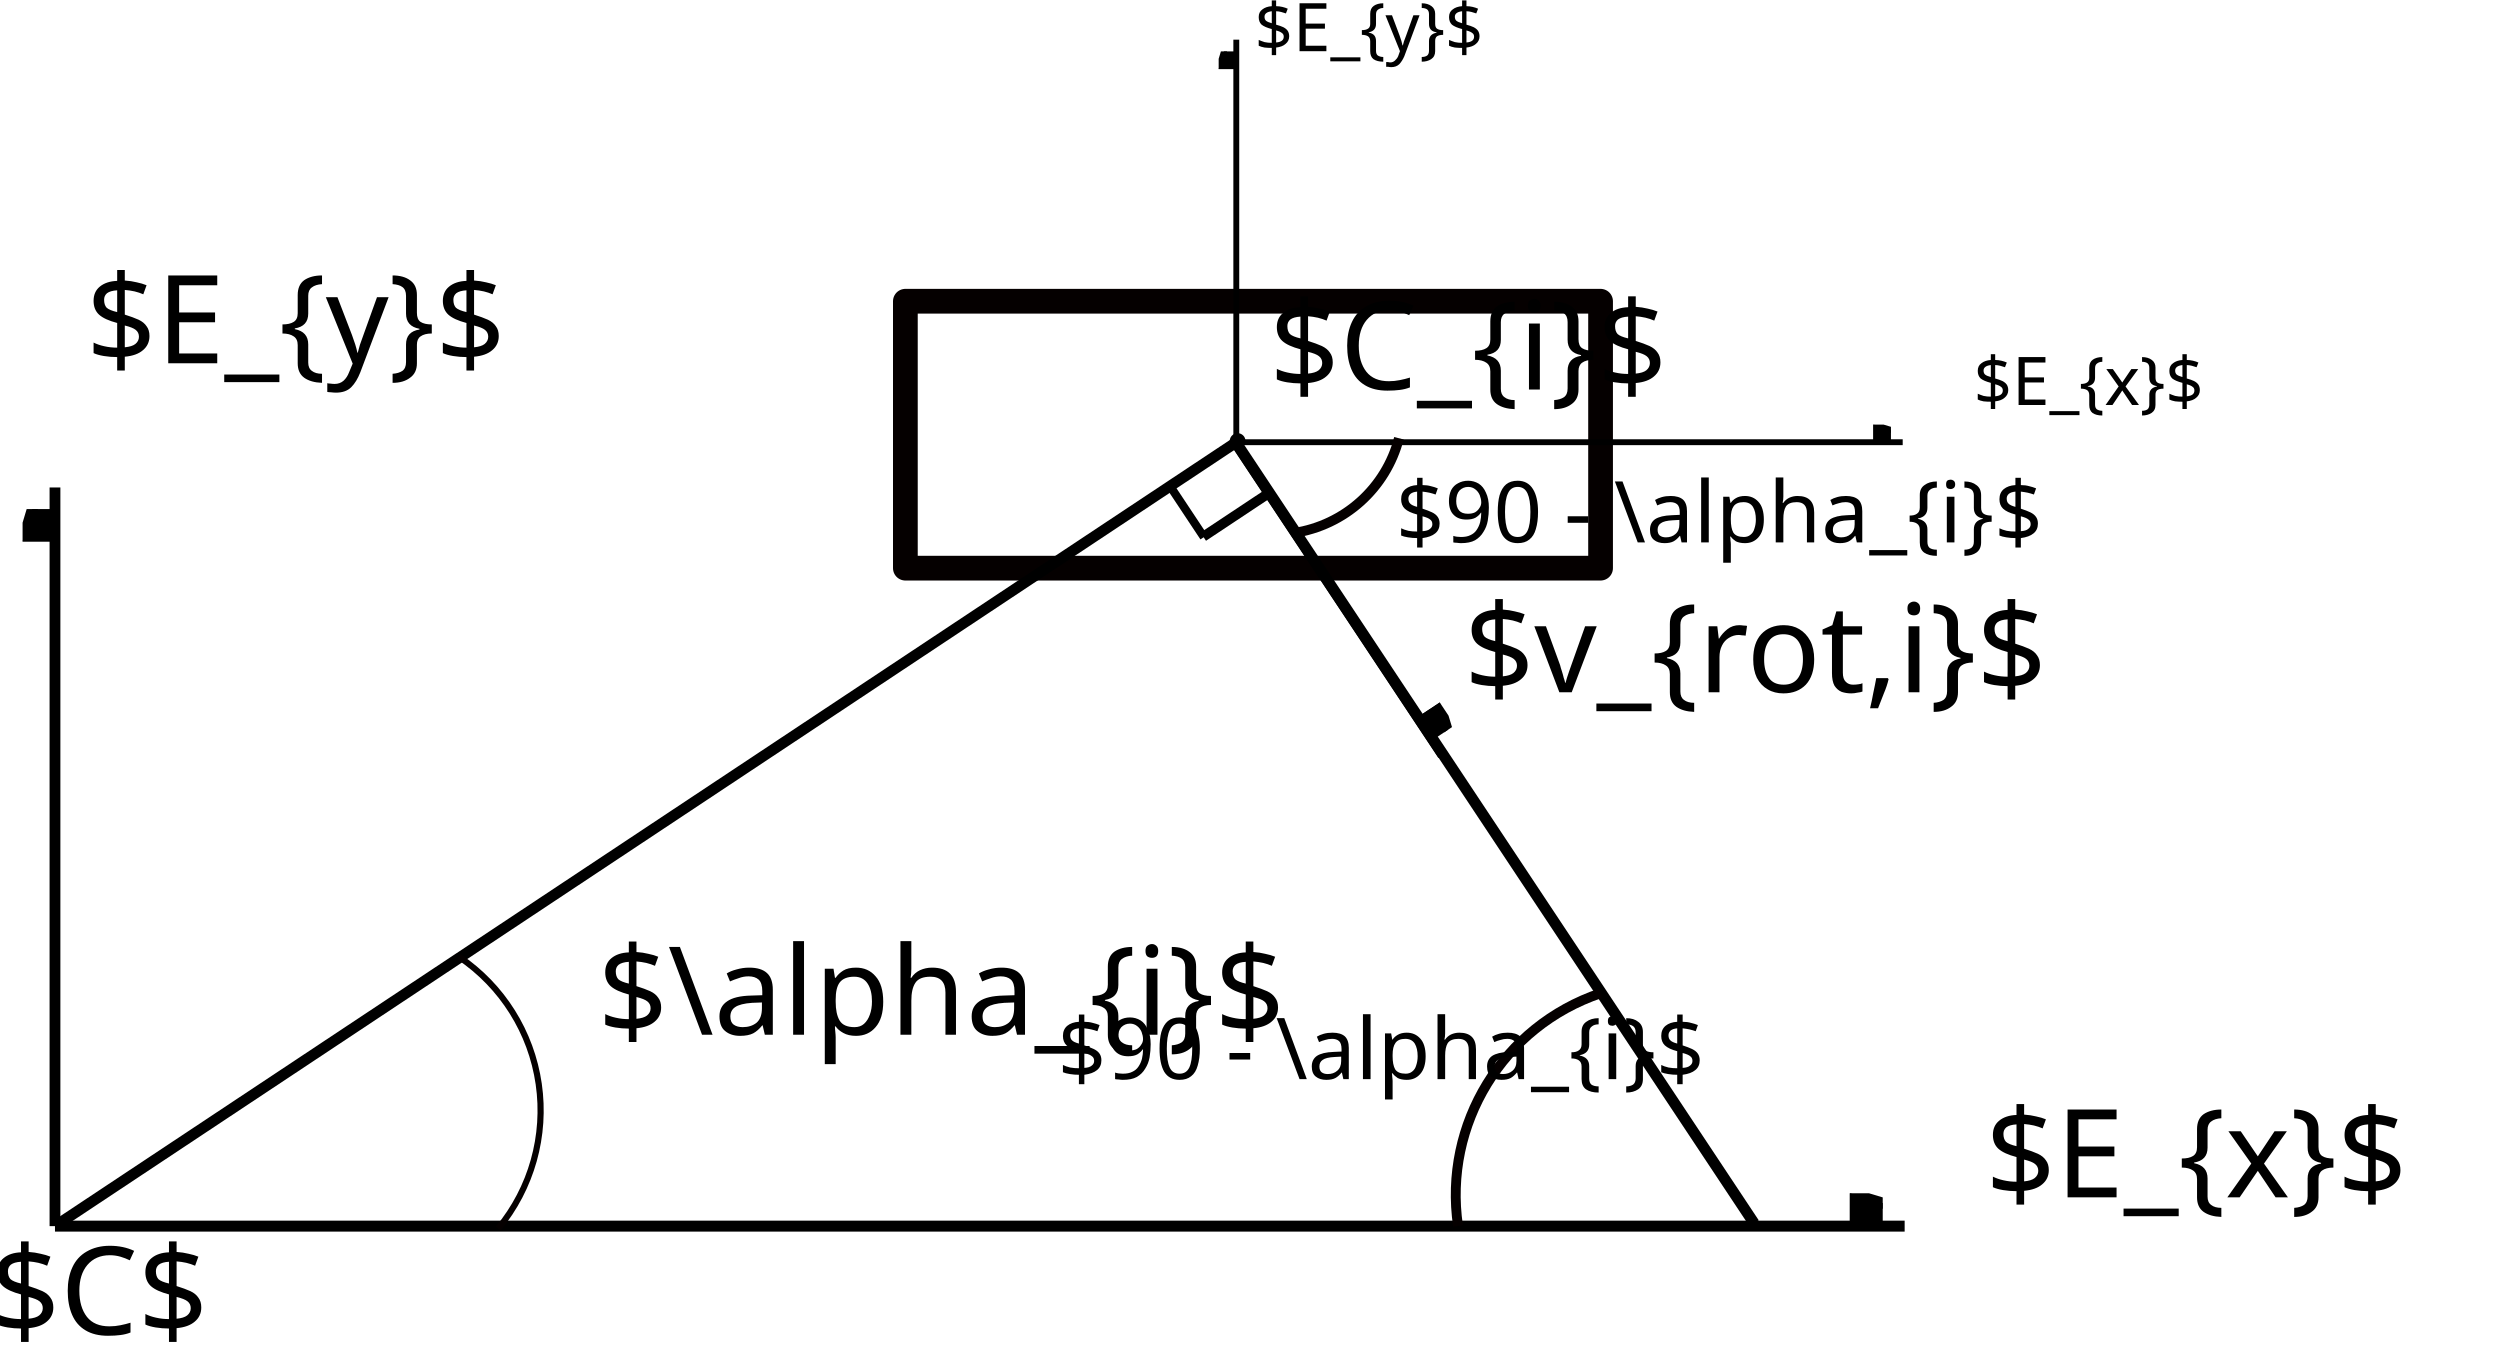
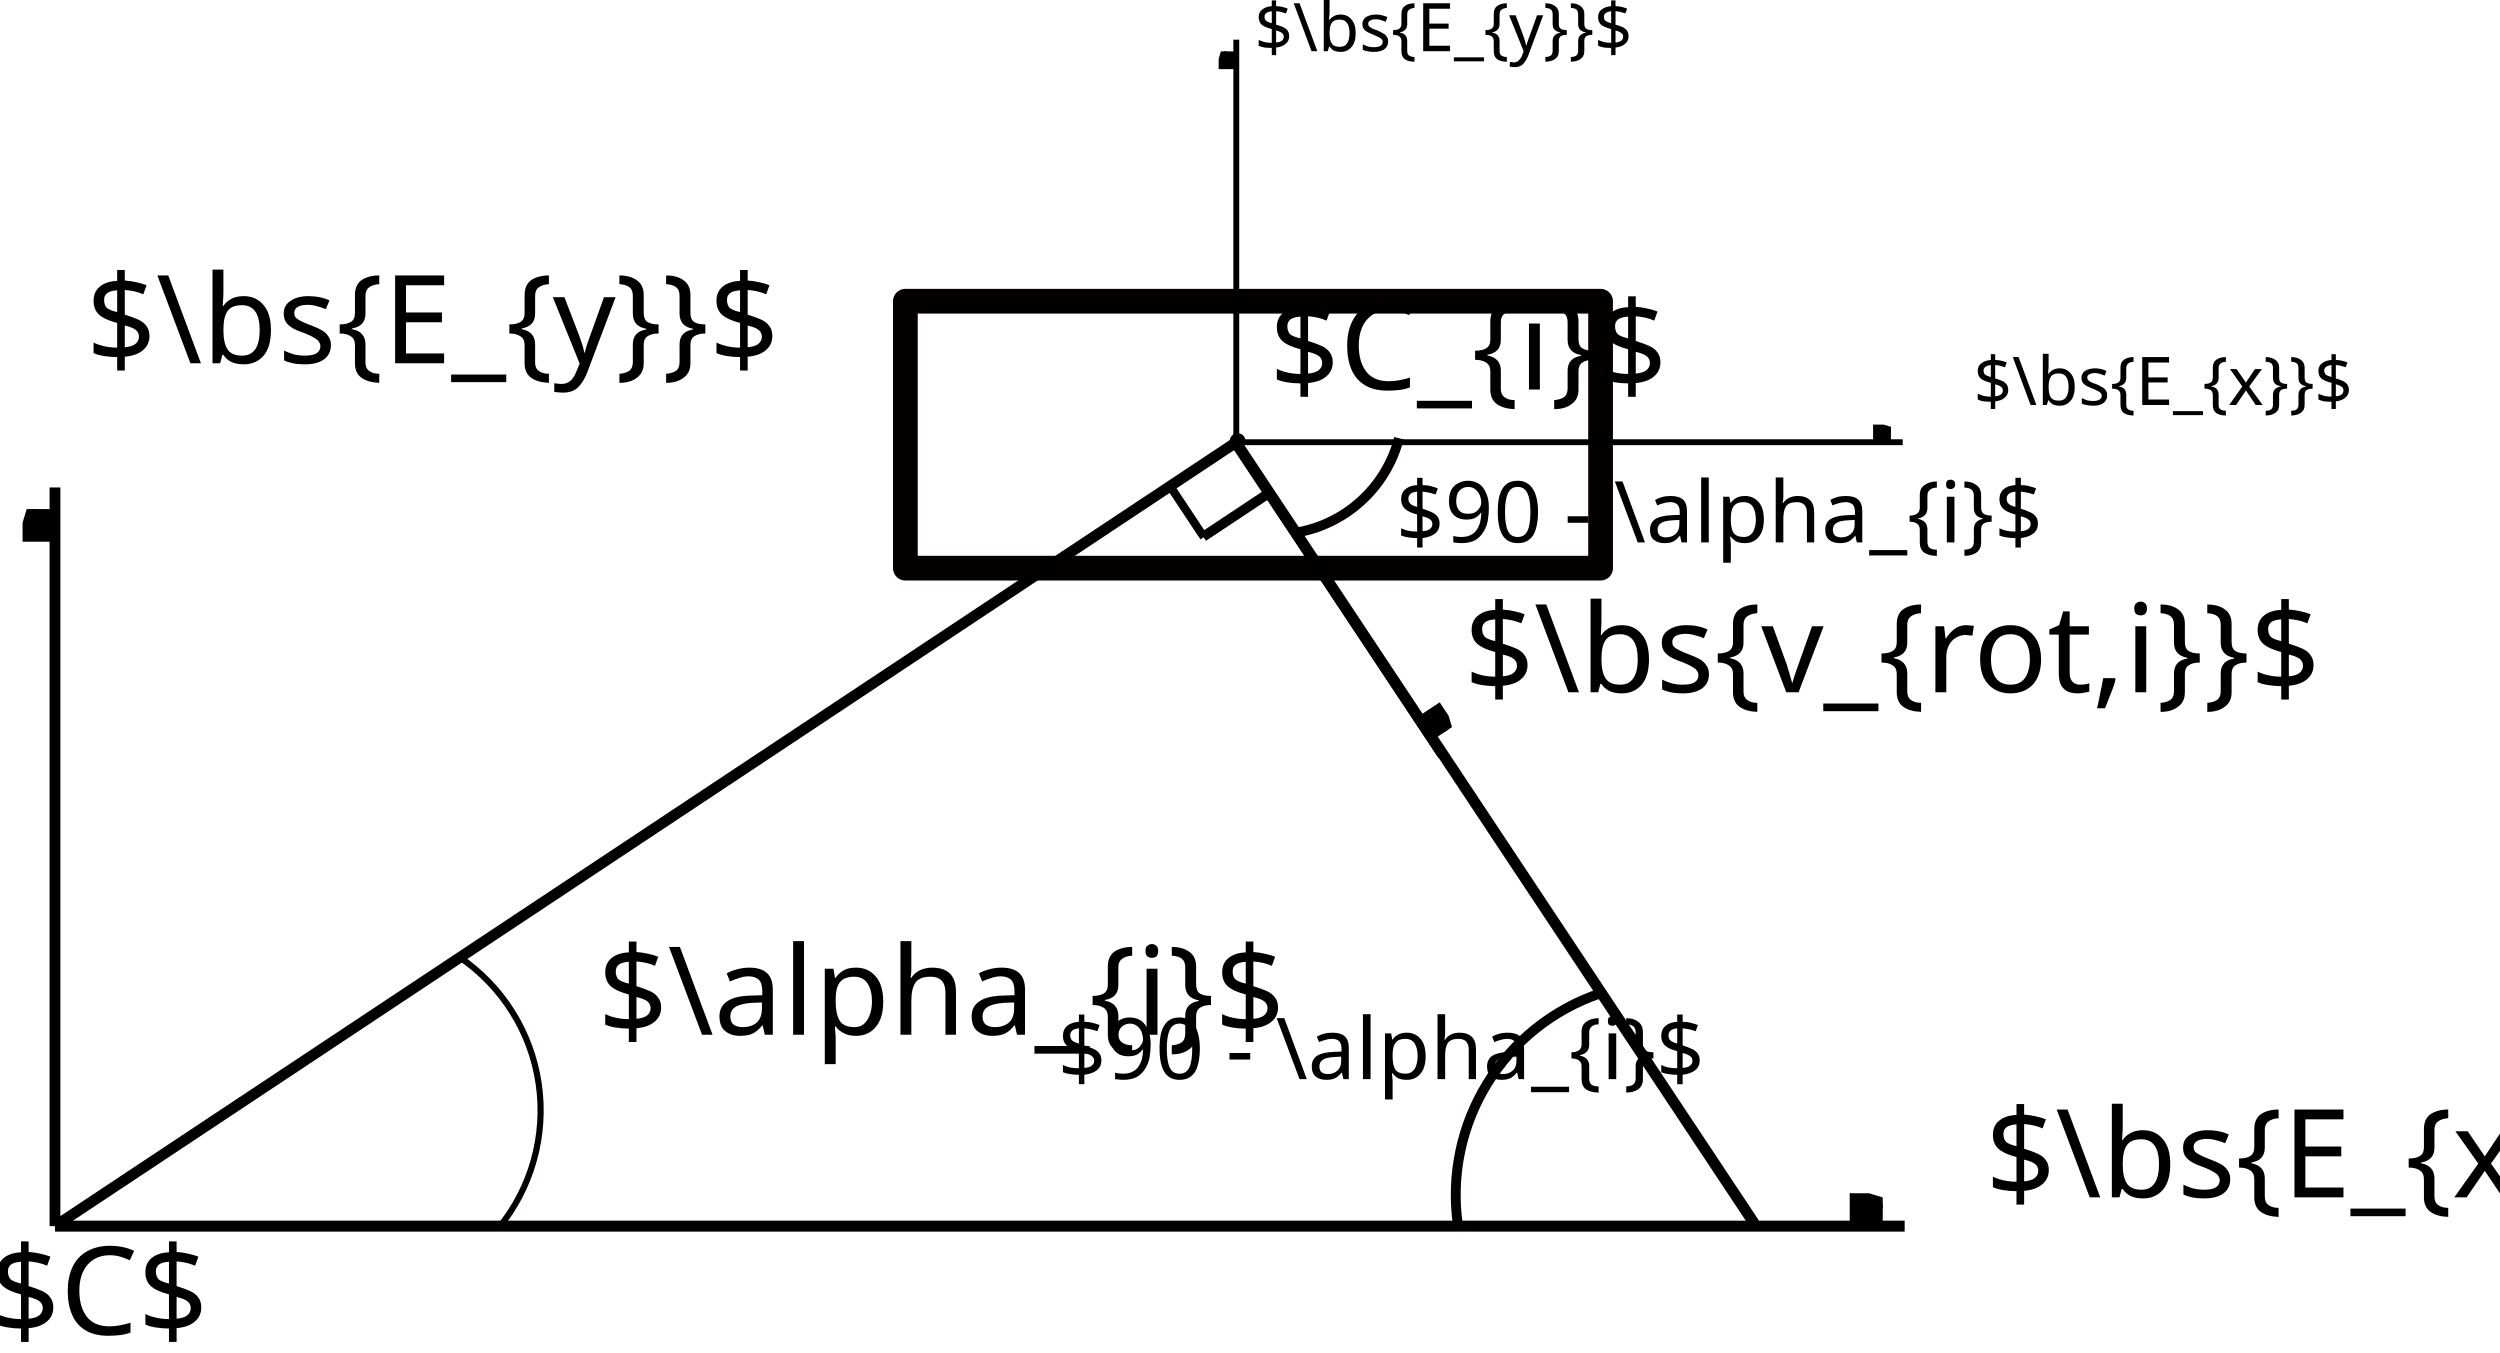
<svg xmlns="http://www.w3.org/2000/svg" width="107.645mm" height="58.249mm" viewBox="0 0 107.645 58.249" version="1.1" id="svg8">
  <defs id="defs2">
    <marker orient="auto-start-reverse" refY="3" refX="5" id="marker4469">
      <path id="path4467" d="M 10,3 0,6 V 0 Z" style="fill:context-stroke;stroke:#000000;stroke-opacity:1" />
    </marker>
    <marker id="marker1121" refX="5" refY="3" orient="auto-start-reverse">
      <path style="fill:context-stroke;stroke:#000000;stroke-opacity:1" d="M 10,3 0,6 V 0 Z" id="path1119" />
    </marker>
    <marker orient="auto-start-reverse" refY="3" refX="5" id="ExperimentalArrow">
      <path id="path1070" d="M 10,3 0,6 V 0 Z" style="fill:context-stroke;stroke:#000000;stroke-opacity:1" />
    </marker>
    <marker id="marker1121-2" refX="5" refY="3" orient="auto-start-reverse">
      <path style="fill:context-stroke;stroke:#000000;stroke-opacity:1" d="M 10,3 0,6 V 0 Z" id="path1119-5" />
    </marker>
    <marker orient="auto-start-reverse" refY="3" refX="5" id="ExperimentalArrow-0">
      <path id="path1070-8" d="M 10,3 0,6 V 0 Z" style="fill:context-stroke;stroke:#000000;stroke-opacity:1" />
    </marker>
    <marker id="marker1121-5" refX="5" refY="3" orient="auto-start-reverse">
      <path style="fill:context-stroke;stroke:#000000;stroke-opacity:1" d="M 10,3 0,6 V 0 Z" id="path1119-0" />
    </marker>
  </defs>
  <g id="layer1" transform="translate(-58.83764,-33.59736)">
    <path style="fill:none;stroke:#000000;stroke-width:0.465;stroke-linecap:butt;stroke-linejoin:miter;stroke-miterlimit:4;stroke-dasharray:none;stroke-opacity:1;marker-end:url(#ExperimentalArrow)" d="m 61.205,86.392 c 0,-1.069 0,-31.805 0,-31.805" id="path815" />
    <path style="fill:none;stroke:#000000;stroke-width:0.472;stroke-linecap:butt;stroke-linejoin:miter;stroke-miterlimit:4;stroke-dasharray:none;stroke-opacity:1;marker-end:url(#marker1121)" d="m 61.205,86.392 h 79.643" id="path1105" />
    <text xml:space="preserve" style="font-style:normal;font-weight:normal;font-size:5.292px;line-height:1.25;font-family:sans-serif;letter-spacing:0px;word-spacing:0px;fill:#000000;fill-opacity:1;stroke:none;stroke-width:0.265" x="62.541" y="49.241" id="text1149">
-       <tspan id="tspan1147" x="62.541" y="49.241" style="stroke-width:0.265">$E_{y}$</tspan>
+       <tspan id="tspan1147" x="62.541" y="49.241" style="stroke-width:0.265">$\bs{E_{y}}$</tspan>
    </text>
    <text xml:space="preserve" style="font-style:normal;font-weight:normal;font-size:5.292px;line-height:1.25;font-family:sans-serif;letter-spacing:0px;word-spacing:0px;fill:#000000;fill-opacity:1;stroke:none;stroke-width:0.265" x="144.321" y="85.153" id="text1153">
-       <tspan id="tspan1151" x="144.321" y="85.153" style="stroke-width:0.265">$E_{x}$</tspan>
+       <tspan id="tspan1151" x="144.321" y="85.153" style="stroke-width:0.265">$\bs{E_{x}}$</tspan>
    </text>
    <rect style="opacity:1;fill:none;stroke:#050000;stroke-width:1.065;stroke-linejoin:round;stroke-miterlimit:4;stroke-dasharray:none;stroke-dashoffset:0;stroke-opacity:1" id="rect1155" width="29.934" height="11.493" x="97.821" y="46.568" />
    <circle id="path1163" style="fill:#000000;stroke:none;stroke-width:0.227" cx="112.127" cy="52.589" r="0.34" />
    <text xml:space="preserve" style="font-style:normal;font-weight:normal;font-size:5.292px;line-height:1.25;font-family:sans-serif;letter-spacing:0px;word-spacing:0px;fill:#000000;fill-opacity:1;stroke:none;stroke-width:0.265" x="113.487" y="50.371" id="text1167">
      <tspan id="tspan1165" x="113.487" y="50.371" style="stroke-width:0.265">$C_{i}$</tspan>
    </text>
    <path style="fill:none;stroke:#000000;stroke-width:0.465;stroke-linecap:butt;stroke-linejoin:miter;stroke-miterlimit:4;stroke-dasharray:none;stroke-opacity:1" d="M 61.205,86.392 112.07,52.638" id="path1169" />
    <path style="opacity:1;fill:none;stroke:#050000;stroke-width:0.265;stroke-linejoin:round;stroke-miterlimit:4;stroke-dasharray:none;stroke-dashoffset:0;stroke-opacity:1" id="path1171" d="m 78.598,74.794 a 7.985,7.985 0 0 1 3.436,5.477 7.985,7.985 0 0 1 -1.746,6.225" />
    <text xml:space="preserve" style="font-style:normal;font-weight:normal;font-size:5.292px;line-height:1.25;font-family:sans-serif;letter-spacing:0px;word-spacing:0px;fill:#000000;fill-opacity:1;stroke:none;stroke-width:0.265" x="84.572" y="78.152" id="text1175">
      <tspan id="tspan1173" x="84.572" y="78.152" style="stroke-width:0.265">$\alpha_{i}$</tspan>
    </text>
    <path style="fill:none;stroke:#000000;stroke-width:0.253;stroke-linecap:butt;stroke-linejoin:miter;stroke-miterlimit:4;stroke-dasharray:none;stroke-opacity:1;marker-end:url(#ExperimentalArrow-0)" d="m 112.07,52.638 c 0,-0.583 0,-17.333 0,-17.333" id="path815-6" />
    <path style="fill:none;stroke:#000000;stroke-width:0.253;stroke-linecap:butt;stroke-linejoin:miter;stroke-miterlimit:4;stroke-dasharray:none;stroke-opacity:1;marker-end:url(#marker1121-5)" d="m 112.07,52.638 h 28.694" id="path1105-4" />
    <text xml:space="preserve" style="font-style:normal;font-weight:normal;font-size:2.884px;line-height:1.25;font-family:sans-serif;letter-spacing:0px;word-spacing:0px;fill:#000000;fill-opacity:1;stroke:none;stroke-width:0.144" x="112.865" y="35.8" id="text1149-6">
-       <tspan id="tspan1147-2" x="112.865" y="35.8" style="stroke-width:0.144">$E_{y}$</tspan>
+       <tspan id="tspan1147-2" x="112.865" y="35.8" style="stroke-width:0.144">$\bs{E_{y}}$</tspan>
    </text>
    <text xml:space="preserve" style="font-style:normal;font-weight:normal;font-size:2.884px;line-height:1.25;font-family:sans-serif;letter-spacing:0px;word-spacing:0px;fill:#000000;fill-opacity:1;stroke:none;stroke-width:0.144" x="143.823" y="51.036" id="text1153-5">
-       <tspan id="tspan1151-8" x="143.823" y="51.036" style="stroke-width:0.144">$E_{x}$</tspan>
+       <tspan id="tspan1151-8" x="143.823" y="51.036" style="stroke-width:0.144">$\bs{E_{x}}$</tspan>
    </text>
    <path style="fill:none;stroke:#000000;stroke-width:0.475;stroke-linecap:butt;stroke-linejoin:miter;stroke-miterlimit:4;stroke-dasharray:none;stroke-opacity:1" d="m 112.033,52.614 22.335,33.658" id="path1169-5" />
    <path style="fill:none;stroke:#000000;stroke-width:0.425;stroke-linecap:butt;stroke-linejoin:miter;stroke-miterlimit:4;stroke-dasharray:none;stroke-opacity:1" d="m 110.648,56.705 2.787,-1.85" id="path1169-2" />
    <path style="fill:none;stroke:#000000;stroke-width:0.359;stroke-linecap:butt;stroke-linejoin:miter;stroke-miterlimit:4;stroke-dasharray:none;stroke-opacity:1" d="m 110.675,56.724 -1.561,-2.352" id="path1169-2-3" />
    <path style="opacity:1;fill:none;stroke:#050000;stroke-width:0.425;stroke-linejoin:round;stroke-miterlimit:4;stroke-dasharray:none;stroke-dashoffset:0;stroke-opacity:1" id="path3880" d="m 121.617,86.383 a 9.166,9.166 0 0 1 6.137,-10.018" />
    <path style="opacity:1;fill:none;stroke:#050000;stroke-width:0.425;stroke-linejoin:round;stroke-miterlimit:4;stroke-dasharray:none;stroke-dashoffset:0;stroke-opacity:1" id="path3886" d="m 119.074,52.468 a 5.528,5.528 0 0 1 -4.536,4.079" />
    <text xml:space="preserve" style="font-style:normal;font-weight:normal;font-size:3.678px;line-height:1.25;font-family:sans-serif;letter-spacing:0px;word-spacing:0px;fill:#000000;fill-opacity:1;stroke:none;stroke-width:0.184" x="118.933" y="56.956" id="text1175-0-1">
      <tspan id="tspan1173-4-9" x="118.933" y="56.956" style="stroke-width:0.184">$90 - \alpha_{i}$</tspan>
    </text>
    <text xml:space="preserve" style="font-style:normal;font-weight:normal;font-size:3.678px;line-height:1.25;font-family:sans-serif;letter-spacing:0px;word-spacing:0px;fill:#000000;fill-opacity:1;stroke:none;stroke-width:0.184" x="104.373" y="80.06" id="text1175-0-1-6">
      <tspan id="tspan1173-4-9-4" x="104.373" y="80.06" style="stroke-width:0.184">$90 - \alpha_{i}$</tspan>
    </text>
    <path style="fill:none;stroke:#000000;stroke-width:0.392;stroke-linecap:butt;stroke-linejoin:miter;stroke-miterlimit:4;stroke-dasharray:none;stroke-opacity:1;marker-end:url(#marker4469)" d="m 111.915,52.535 9.02,13.592" id="path1169-5-0" />
    <text xml:space="preserve" style="font-style:normal;font-weight:normal;font-size:5.292px;line-height:1.25;font-family:sans-serif;letter-spacing:0px;word-spacing:0px;fill:#000000;fill-opacity:1;stroke:none;stroke-width:0.265" x="58.398" y="91.069" id="text4545">
      <tspan id="tspan4543" x="58.398" y="91.069" style="stroke-width:0.265">$C$</tspan>
    </text>
    <text xml:space="preserve" style="font-style:normal;font-weight:normal;font-size:5.292px;line-height:1.25;font-family:sans-serif;letter-spacing:0px;word-spacing:0px;fill:#000000;fill-opacity:1;stroke:none;stroke-width:0.265" x="121.875" y="63.406" id="text4549">
-       <tspan id="tspan4547" x="121.875" y="63.406" style="stroke-width:0.265">$v_{rot,i}$</tspan>
+       <tspan id="tspan4547" x="121.875" y="63.406" style="stroke-width:0.265">$\bs{v_{rot,i}}$</tspan>
    </text>
  </g>
</svg>
